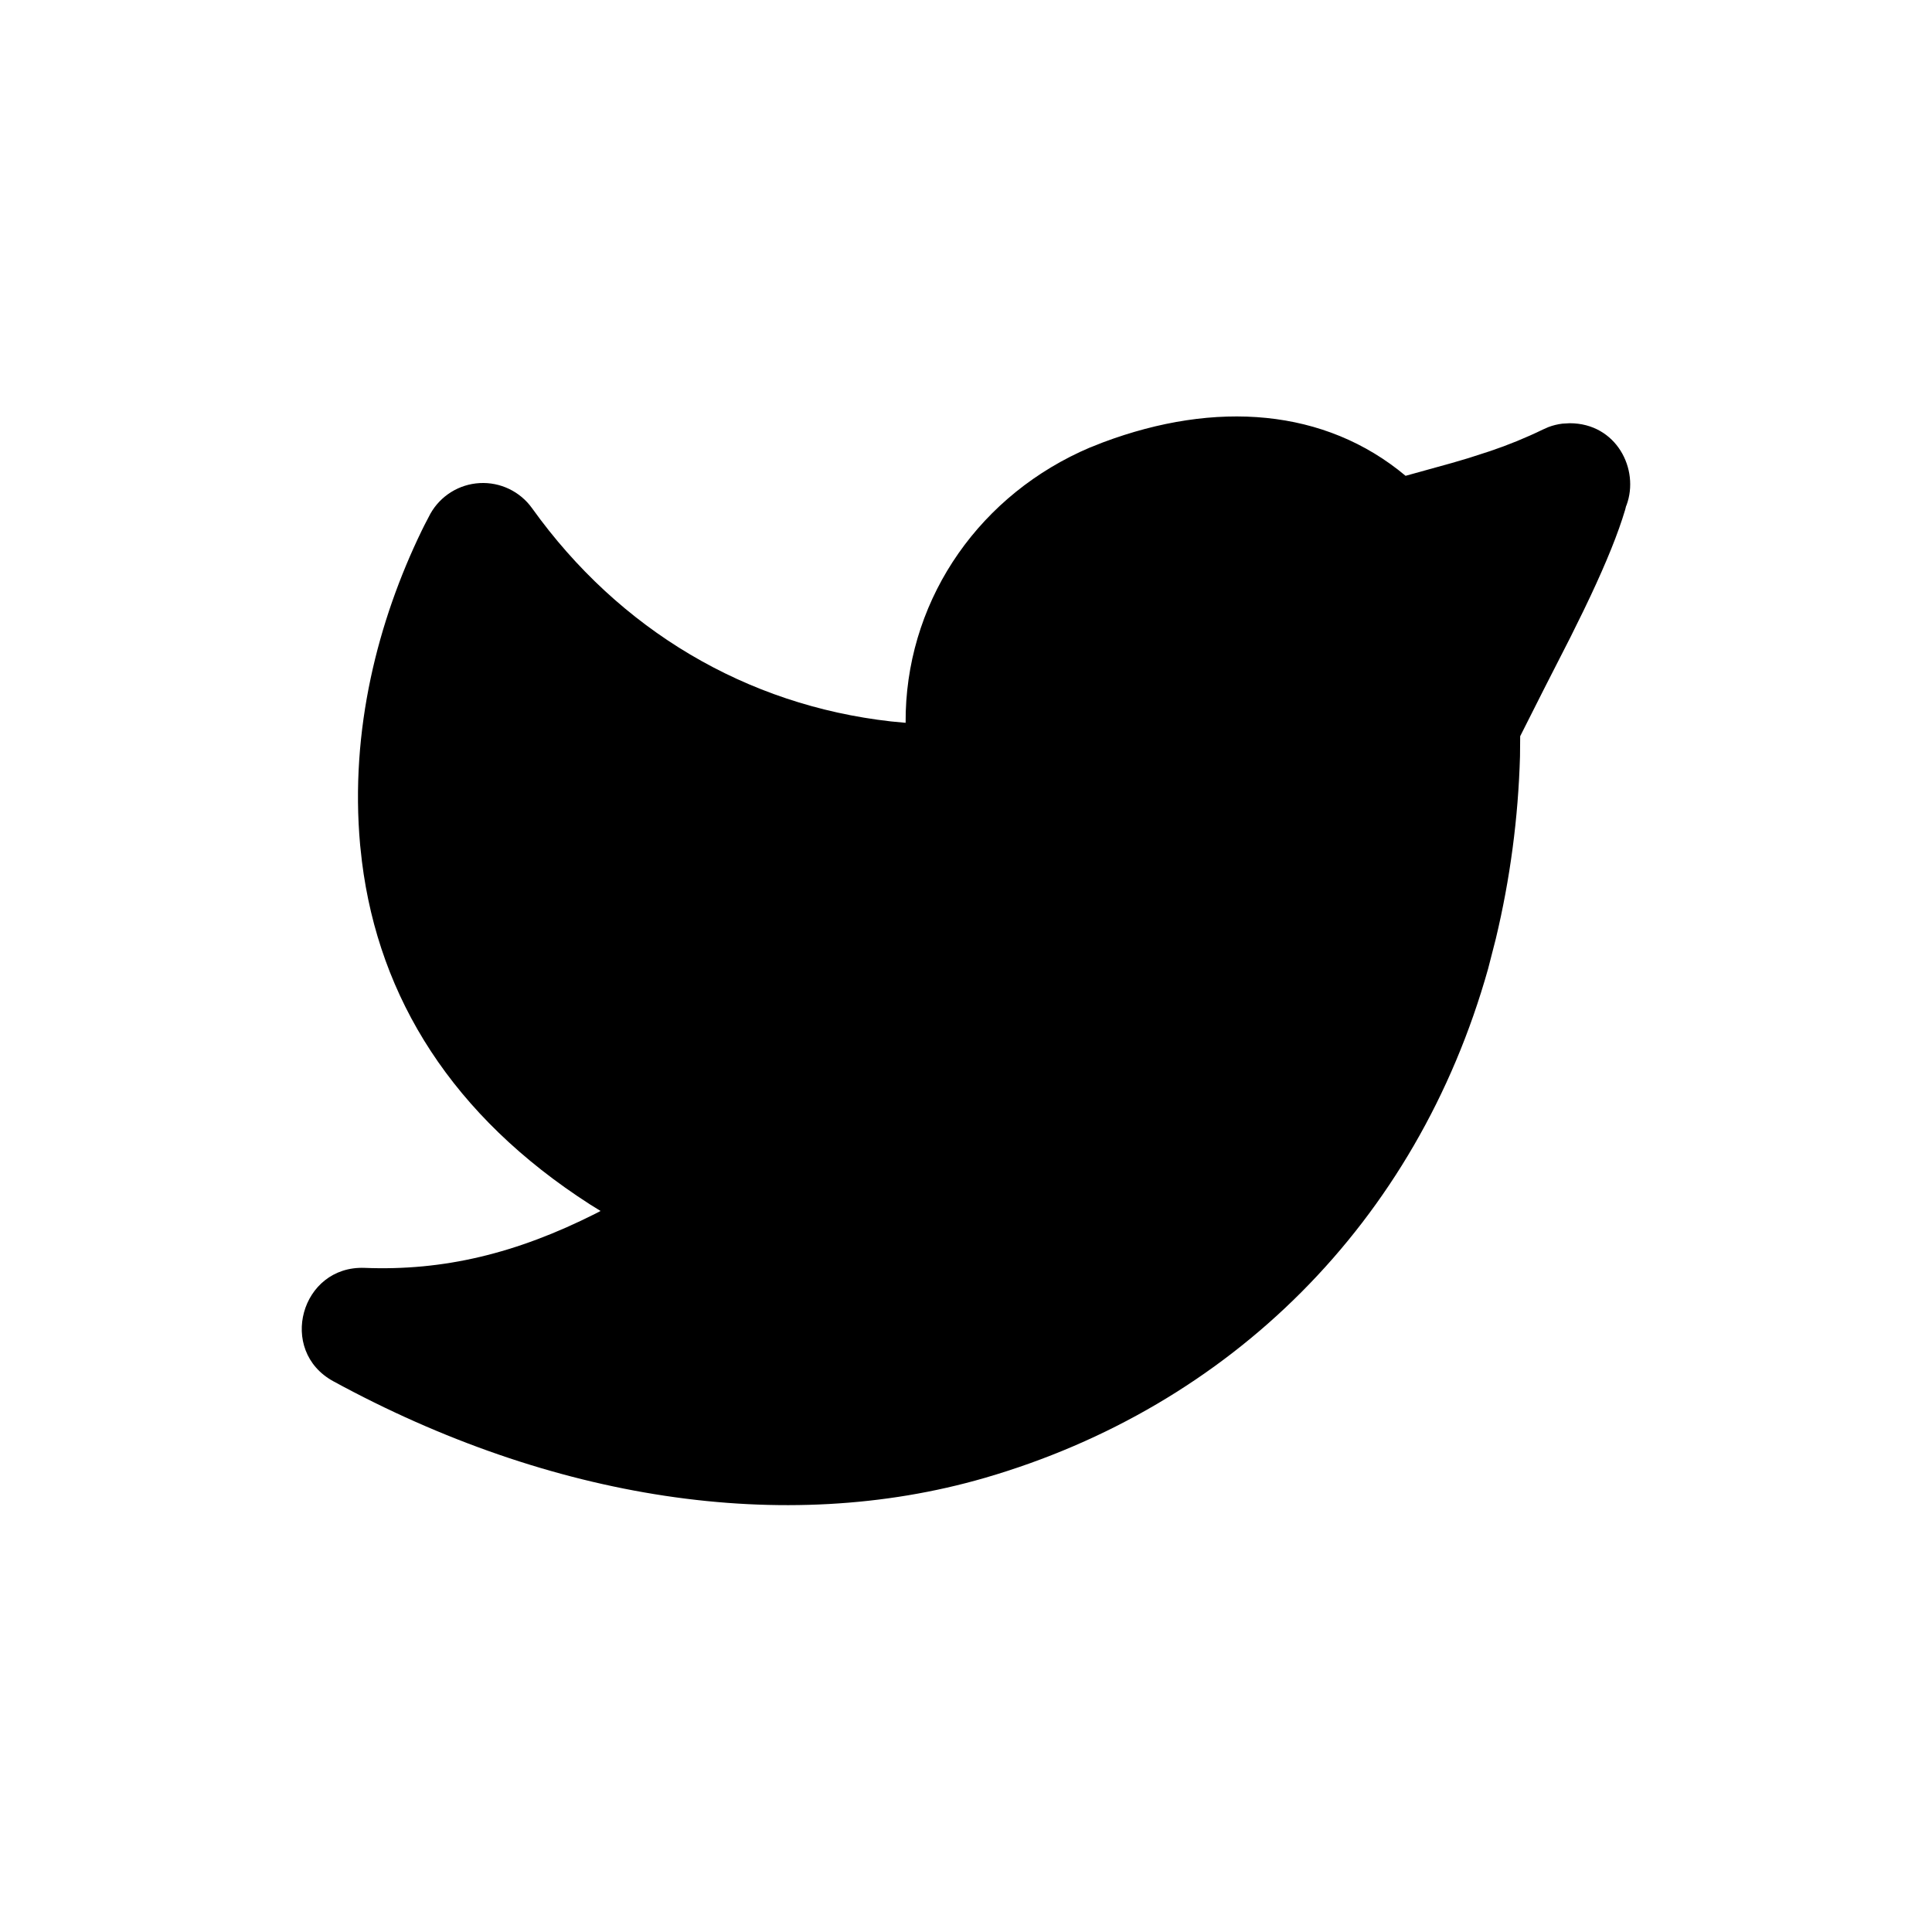
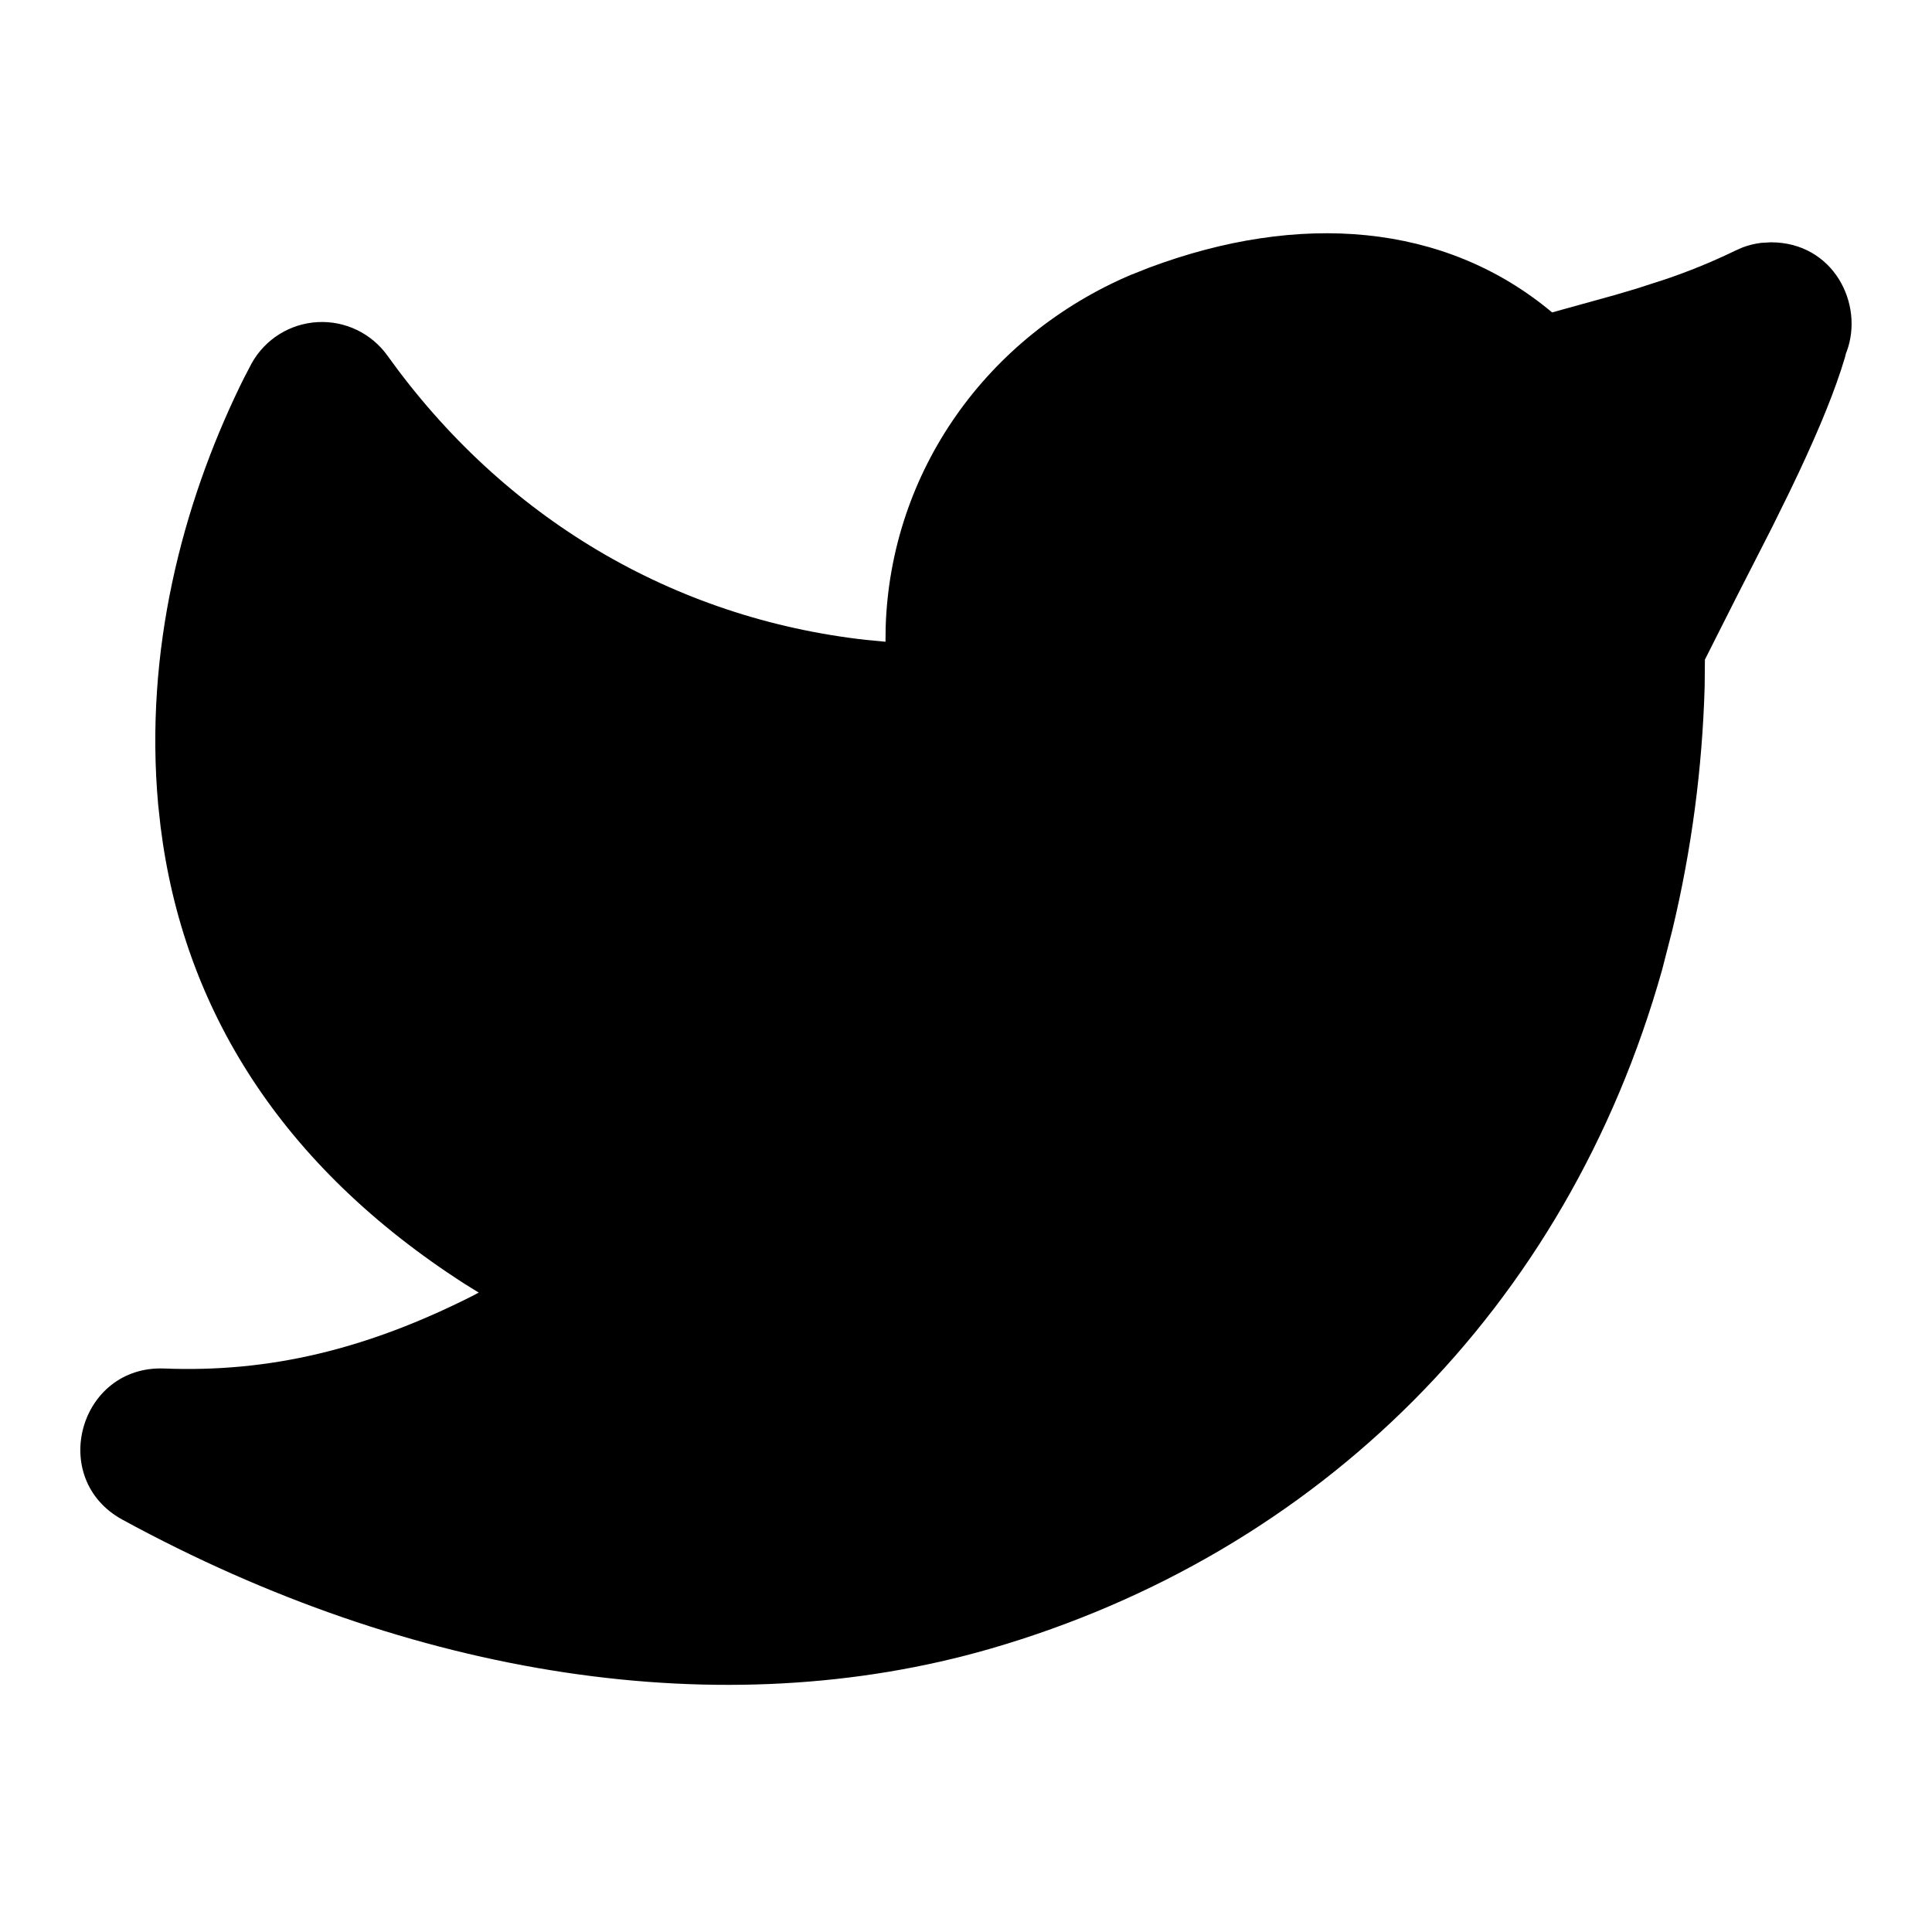
- <svg xmlns="http://www.w3.org/2000/svg" width="24" height="24" viewBox="0 0 32 32" fill="currentColor">
-   <svg x="4" y="4" width="24" height="24" viewBox="0 0 24 24" fill="currentColor">
+ <svg xmlns="http://www.w3.org/2000/svg" width="24" height="24" viewBox="0 0 24 24" fill="currentColor">
+   <svg width="24" height="24" viewBox="0 0 24 24" fill="currentColor">
    <path d="M14.058 3.41c-1.807 .767 -2.995 2.453 -3.056 4.38l-.002 .182l-.243 -.023c-2.392 -.269 -4.498 -1.512 -5.944 -3.531a1 1 0 0 0 -1.685 .092l-.097 .186l-.049 .099c-.719 1.485 -1.19 3.29 -1.017 5.203l.03 .273c.283 2.263 1.5 4.215 3.779 5.679l.173 .107l-.081 .043c-1.315 .663 -2.518 .952 -3.827 .9c-1.056 -.04 -1.446 1.372 -.518 1.878c3.598 1.961 7.461 2.566 10.792 1.6c4.06 -1.18 7.152 -4.223 8.335 -8.433l.127 -.495c.238 -.993 .372 -2.006 .401 -3.024l.003 -.332l.393 -.779l.44 -.862l.214 -.434l.118 -.247c.265 -.565 .456 -1.033 .574 -1.43l.014 -.056l.008 -.018c.22 -.593 -.166 -1.358 -.941 -1.358l-.122 .007a.997 .997 0 0 0 -.231 .057l-.086 .038a7.46 7.46 0 0 1 -.88 .36l-.356 .115l-.271 .08l-.772 .214c-1.336 -1.118 -3.144 -1.254 -5.012 -.554l-.211 .084z" stroke-width="0" fill="currentColor" />
  </svg>
</svg>
